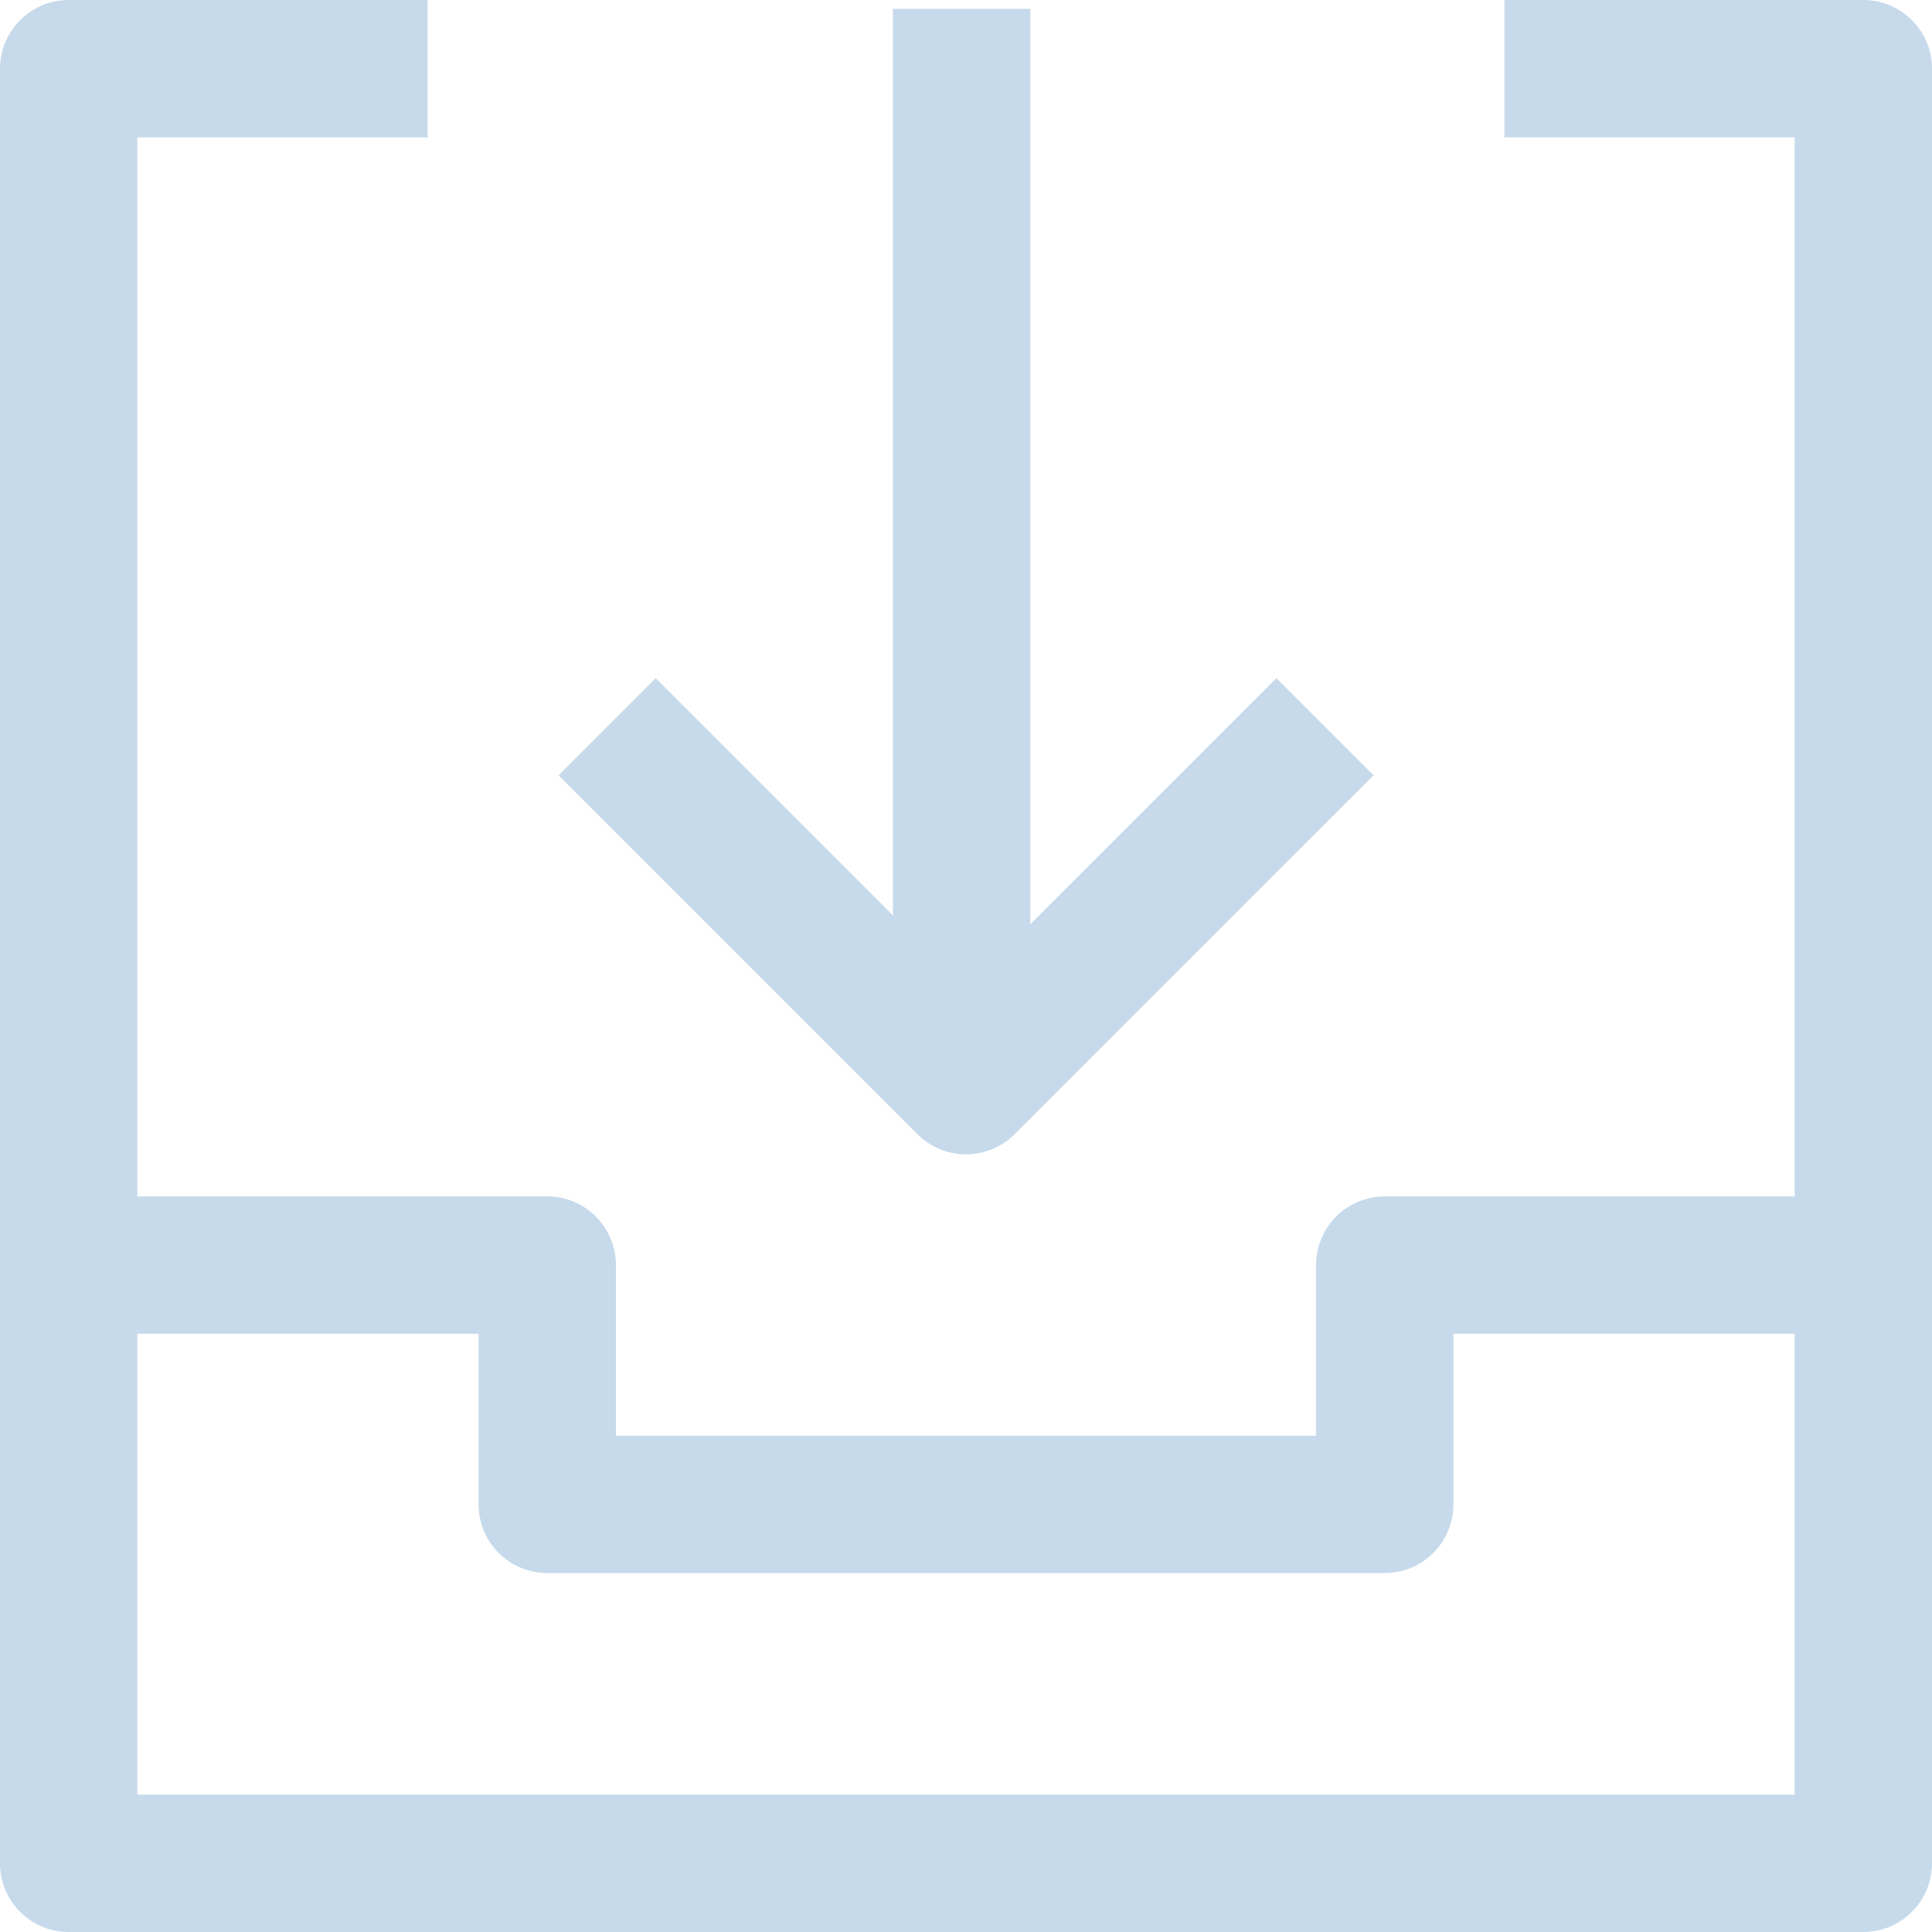
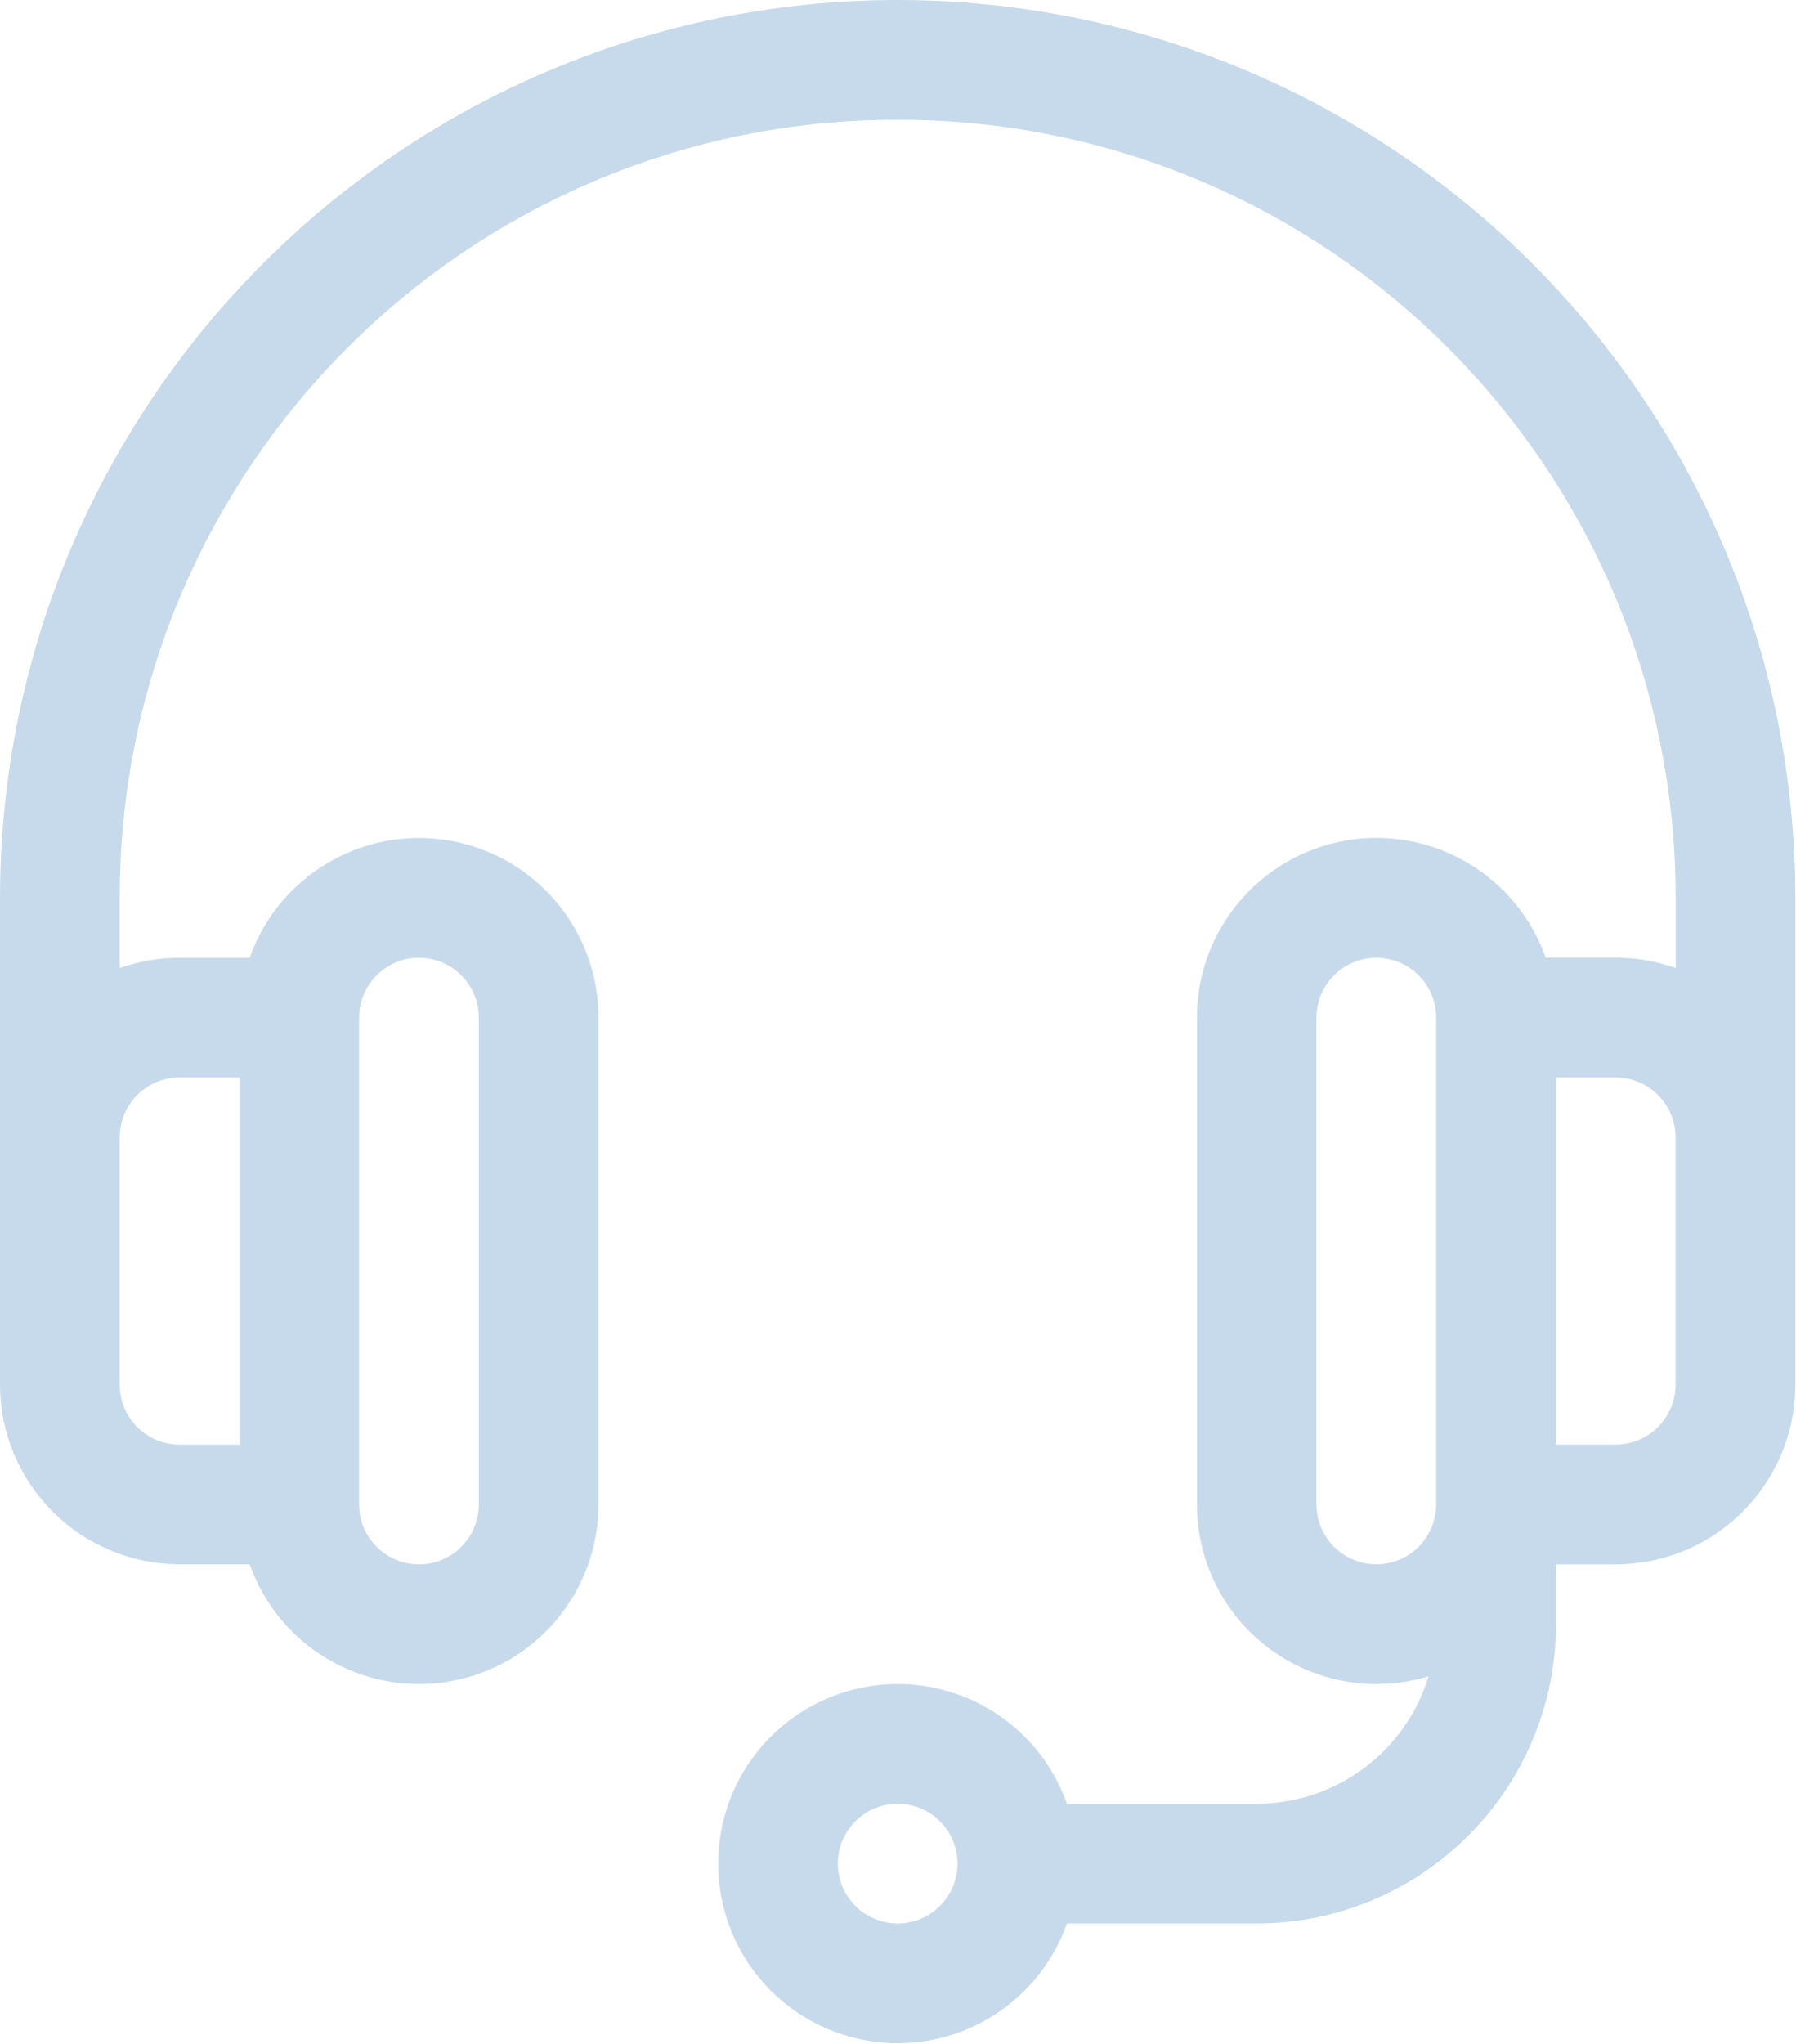
- <svg xmlns="http://www.w3.org/2000/svg" width="28.129" height="28.129" viewBox="0 0 28.129 28.129">
-   <defs>
-     <style>.a{fill:none;stroke:#c7daeb;stroke-linejoin:round;stroke-width:2px;}</style>
-   </defs>
-   <g transform="translate(0 0.129)">
-     <path class="a" d="M30.226,18.419V1H25" transform="translate(-3.097 -0.129)" />
-     <path class="a" d="M1,18.419V1H6.226" transform="translate(0 -0.129)" />
-     <path class="a" d="M20.161,21v3.484H7.968V21H1v8.71H27.129V21Z" transform="translate(0 -2.71)" />
-     <path class="a" d="M20.452,12l-5.226,5.226L10,12" transform="translate(-1.161 -1.548)" />
-     <line class="a" y1="16" transform="translate(14)" />
+ <svg xmlns="http://www.w3.org/2000/svg" width="29.253" height="33.283" viewBox="0 0 29.253 33.283">
+   <g id="headphones_1_" data-name="headphones (1)" transform="translate(-31)">
+     <g id="Group_1291" data-name="Group 1291" transform="translate(31)">
+       <path id="Path_555" data-name="Path 555" d="M45.626,0A14.643,14.643,0,0,0,31,14.626v7.931a2.929,2.929,0,0,0,2.925,2.925h1.143a2.925,2.925,0,0,0,5.683-.975V16.577a2.925,2.925,0,0,0-5.683-.975H33.925a2.911,2.911,0,0,0-.975.168V14.626a12.676,12.676,0,1,1,25.352,0v1.143a2.911,2.911,0,0,0-.975-.168H56.185a2.925,2.925,0,0,0-5.683.975v7.931a2.925,2.925,0,0,0,3.774,2.8,2.93,2.93,0,0,1-2.8,2.076H48.384a2.925,2.925,0,1,0,0,1.95h3.093a4.881,4.881,0,0,0,4.875-4.875v-.975h.975a2.929,2.929,0,0,0,2.925-2.925V14.626A14.643,14.643,0,0,0,45.626,0ZM36.851,16.577a.975.975,0,0,1,1.95,0v7.931a.975.975,0,0,1-1.95,0Zm-2.925.975H34.9v5.981h-.975a.976.976,0,0,1-.975-.975v-4.03A.976.976,0,0,1,33.925,17.552Zm11.7,13.781a.975.975,0,1,1,.975-.975A.976.976,0,0,1,45.626,31.333ZM54.4,24.507a.975.975,0,0,1-1.95,0V16.577a.975.975,0,0,1,1.95,0Zm3.9-1.95a.976.976,0,0,1-.975.975h-.975V17.552h.975a.976.976,0,0,1,.975.975Z" transform="translate(-31)" fill="#c7daeb" />
+     </g>
  </g>
</svg>
